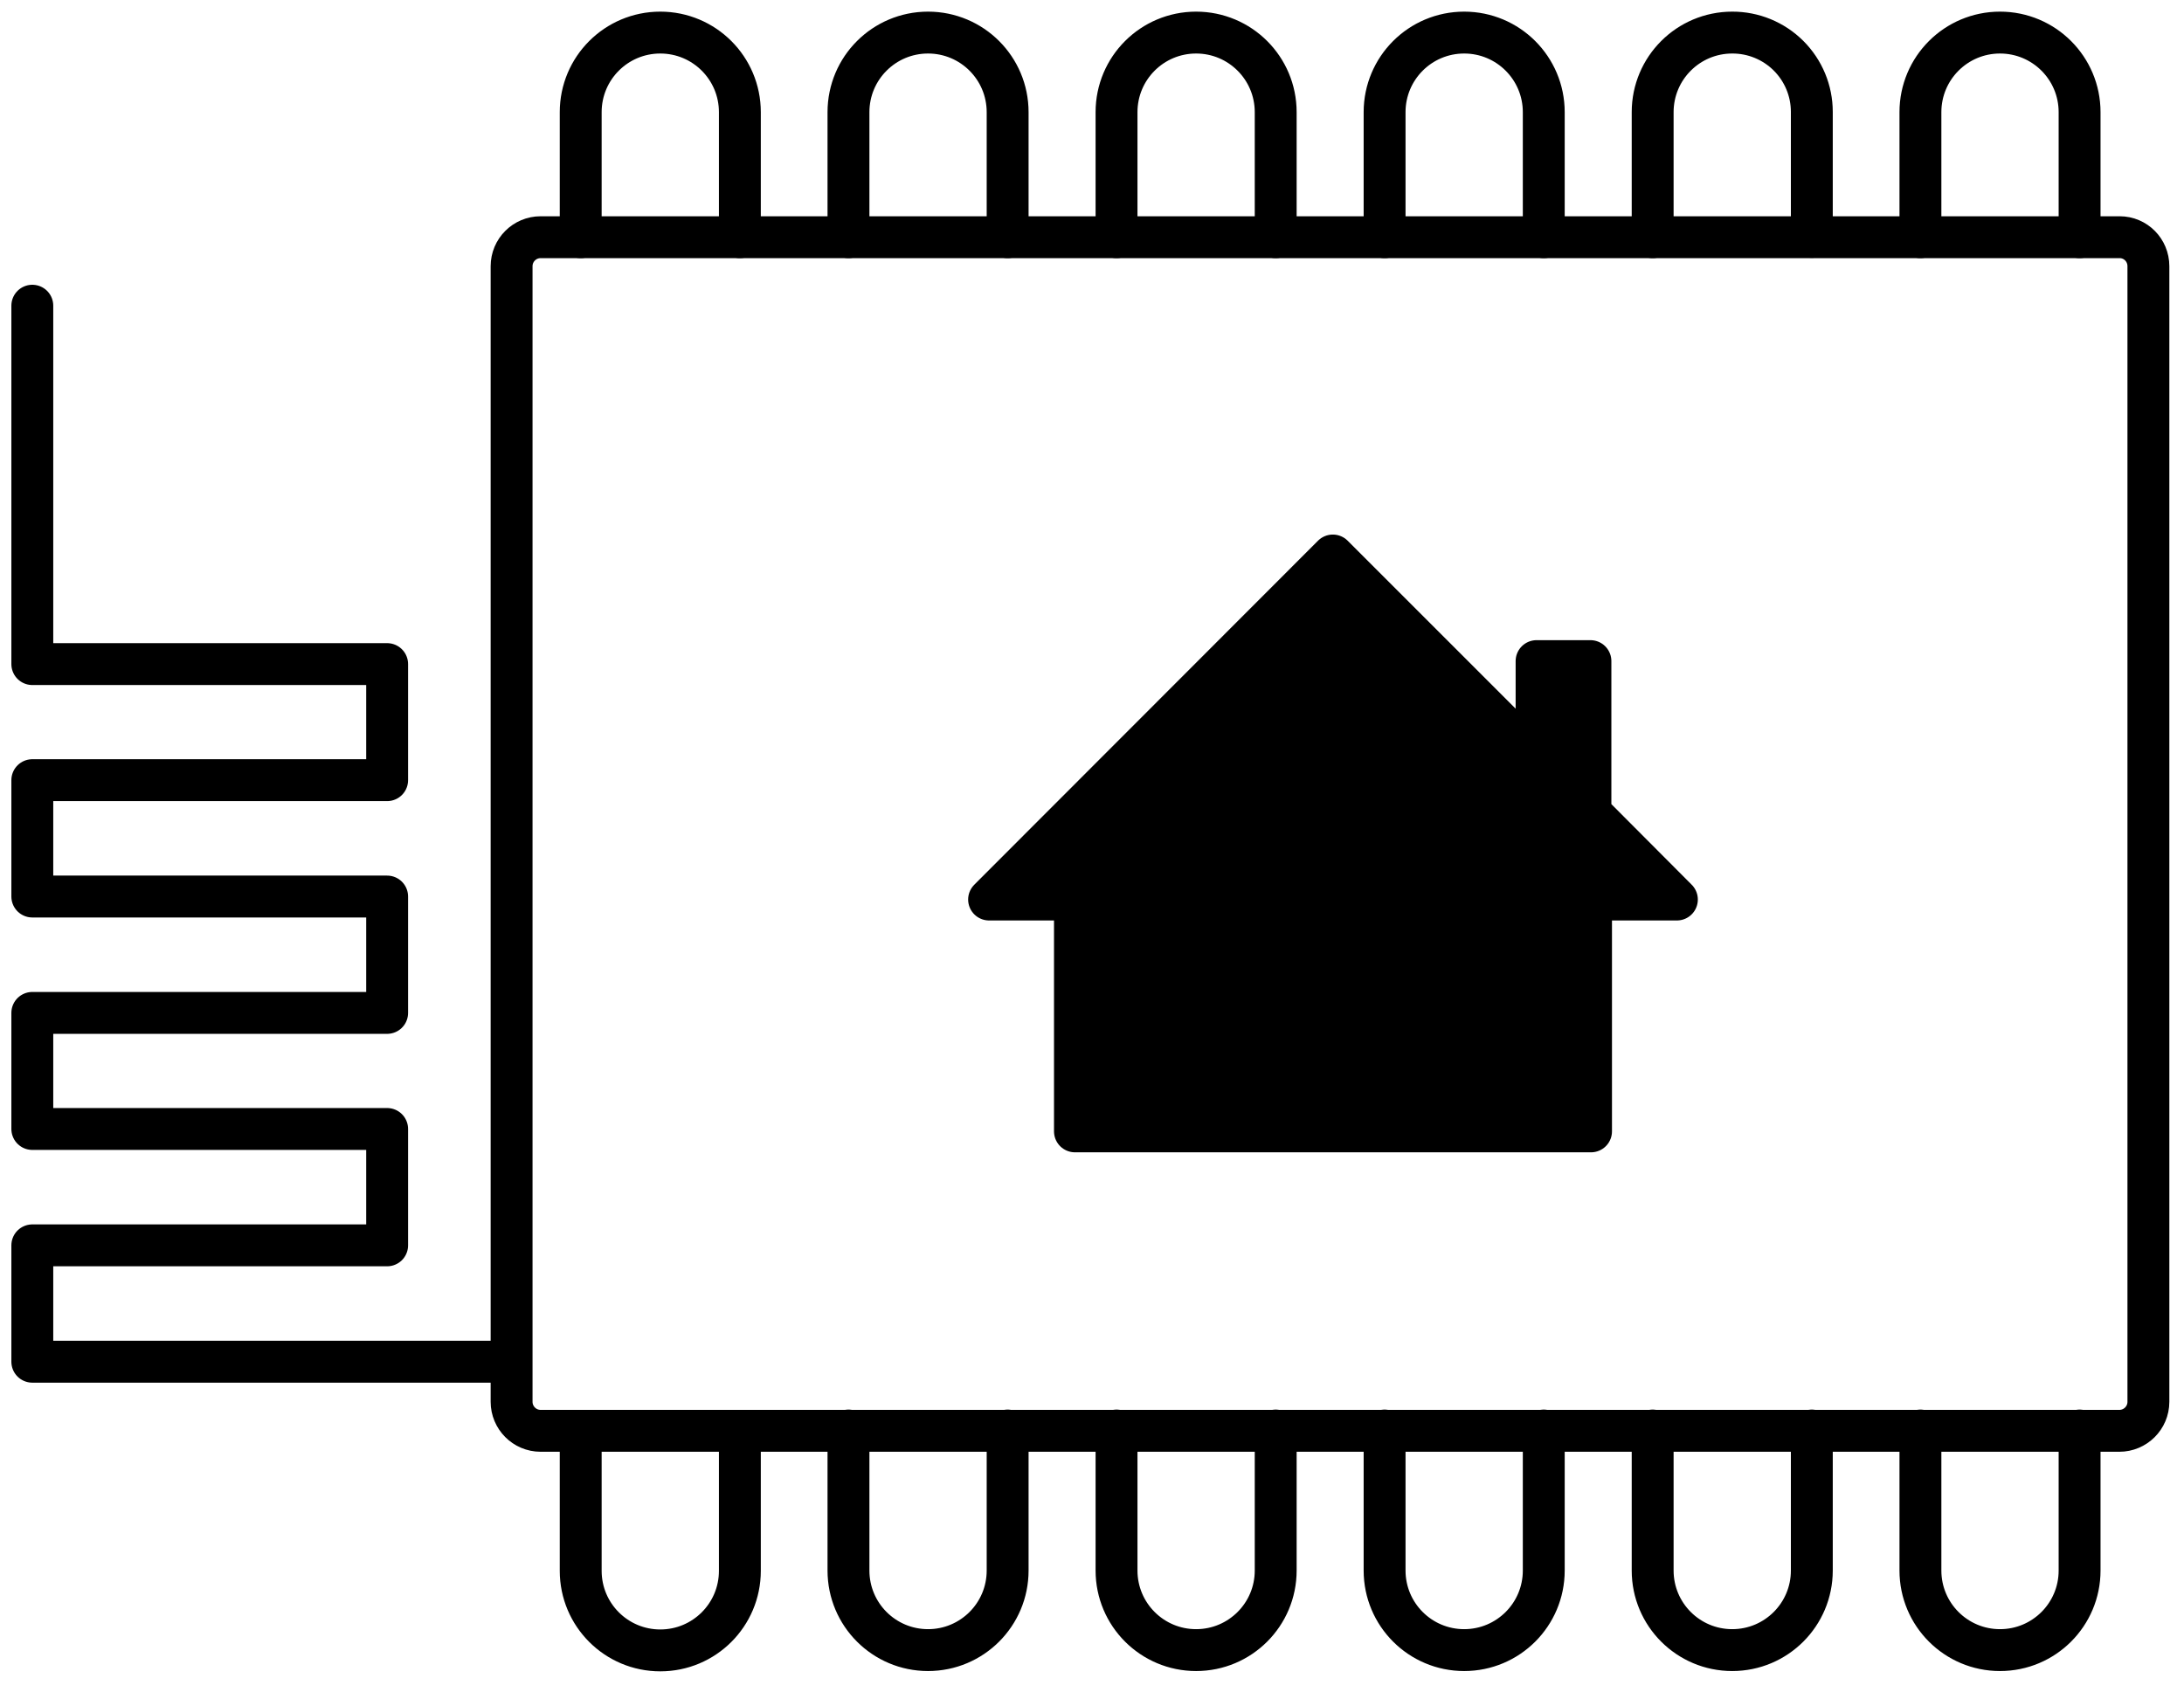
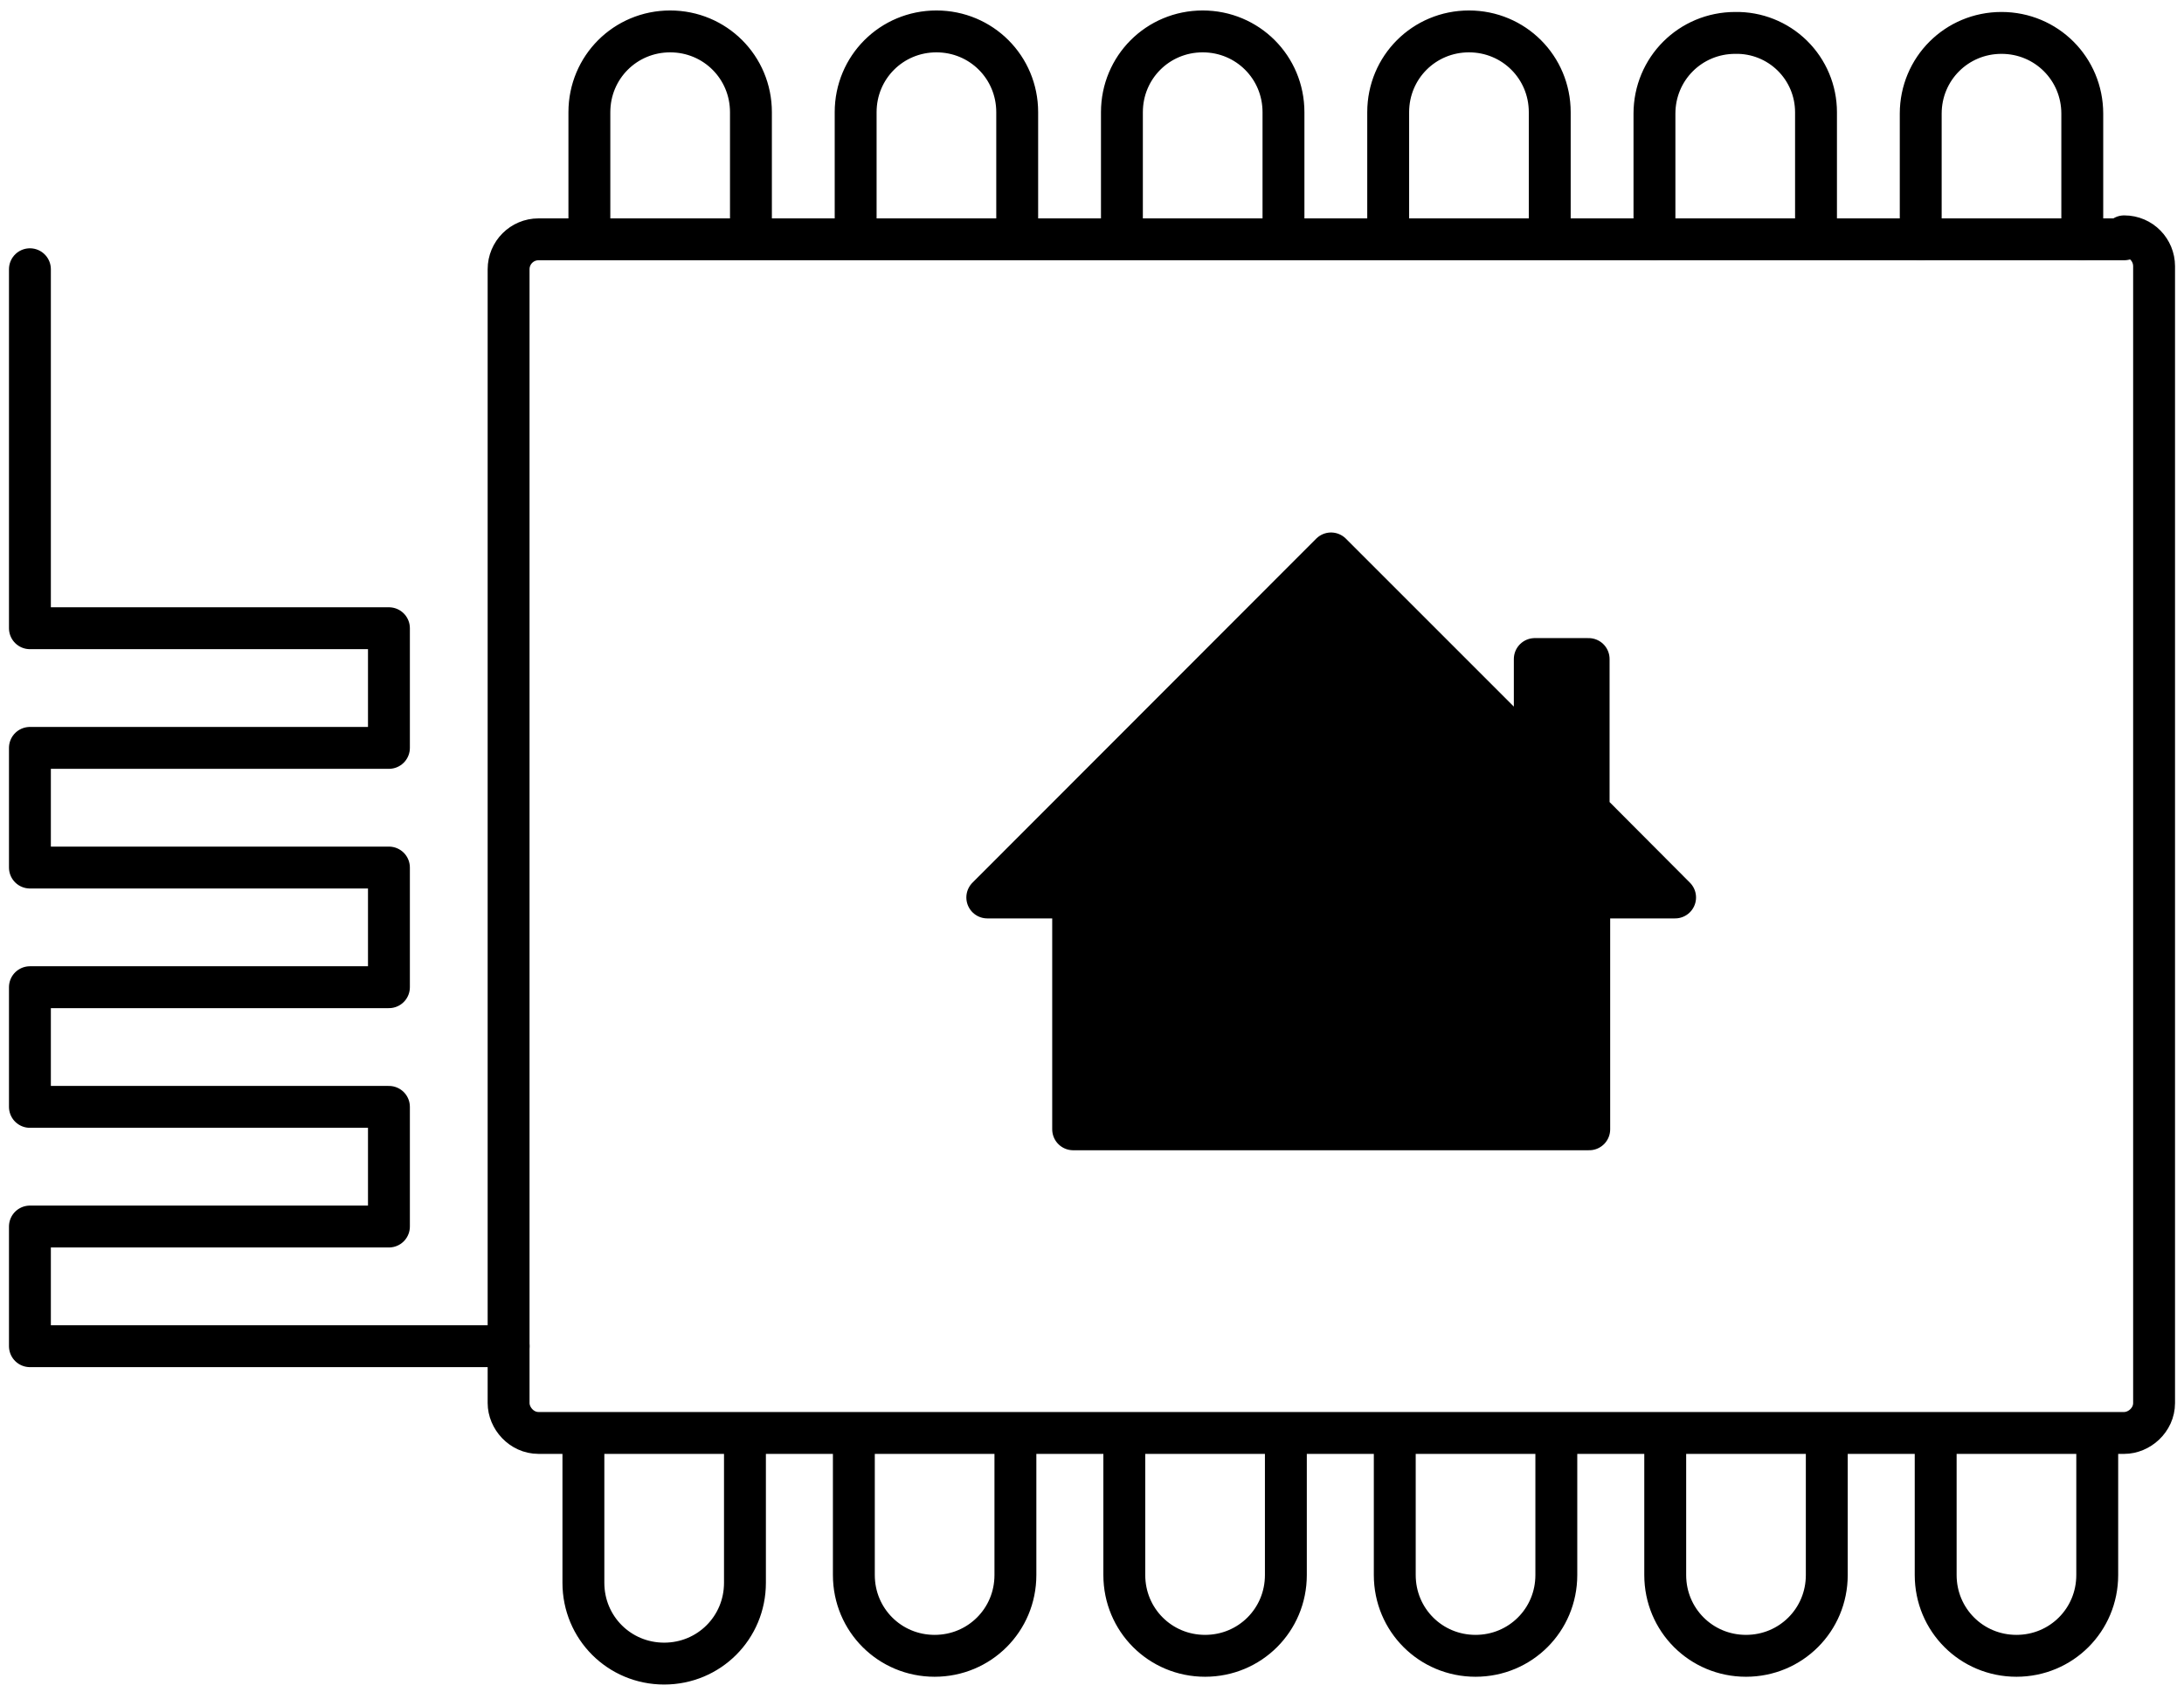
<svg xmlns="http://www.w3.org/2000/svg" width="73" height="57" viewbox="0 0 73 57">
  <g style="fill: none; stroke: currentColor; stroke-width: 1.4; stroke-linecap: round; stroke-linejoin: round">
-     <path class="pins" d="m 64.19,7.929 v -4.18 c 0,-1.47 1.19,-2.66 2.66,-2.66 1.47,0 2.66,1.19 2.66,2.66 v 4.18 m -14.27,0 v -4.18 c 0,-1.47 1.19,-2.66 2.66,-2.66 a 2.65,2.65 0 0 1 2.66,2.65 v 4.18 m -14.28,0.01 v -4.18 c 0,-1.47 1.19,-2.66 2.66,-2.66 1.47,0 2.66,1.19 2.66,2.66 v 4.18 m -14.28,0 v -4.18 c 0,-1.47 1.19,-2.66 2.66,-2.66 1.47,0 2.66,1.19 2.66,2.66 v 4.18 m -14.28,0 v -4.18 c 0,-1.47 1.19,-2.66 2.66,-2.66 1.47,0 2.66,1.19 2.66,2.66 v 4.18 m -14.27,0 v -4.18 c 0,-1.47 1.19,-2.66 2.66,-2.66 1.47,0 2.66,1.19 2.66,2.66 v 4.18 m 44.78,39.89 v 4.68 c 0,1.47 -1.19,2.66 -2.66,2.66 -1.47,0 -2.66,-1.19 -2.66,-2.66 v -4.68 m -3.63,0 v 4.68 c 0,1.47 -1.19,2.66 -2.66,2.66 -1.47,0 -2.66,-1.19 -2.66,-2.66 v -4.68 m -3.64,0 v 4.68 c 0,1.47 -1.19,2.66 -2.66,2.66 -1.47,0 -2.66,-1.19 -2.66,-2.66 v -4.68 m -3.64,0 v 4.68 c 0,1.47 -1.19,2.66 -2.66,2.66 -1.47,0 -2.66,-1.19 -2.66,-2.66 v -4.68 m -3.64,0 v 4.68 c 0,1.47 -1.19,2.66 -2.66,2.66 -1.47,0 -2.66,-1.19 -2.66,-2.66 v -4.68 m -3.63,0.26 v 4.43 c 0,1.47 -1.19,2.66 -2.66,2.66 -1.47,0 -2.66,-1.19 -2.66,-2.66 v -4.43" />
-     <path class="box" d="m 70.85,7.929 h -52.78 a 0.97,0.97 0 0 0 -0.97,0.97 V 46.859 c 0,0.53 0.43,0.97 0.97,0.97 h 52.77 c 0.53,0 0.97,-0.43 0.97,-0.97 V 8.899 c 0,-0.54 -0.43,-0.97 -0.96,-0.97 z" />
-     <path class="home" style="fill:currentColor" d="m 33.06,30.069 h 2.87 v 7.75 h 17.25 v -7.75 h 2.87 l -2.89,-2.9 v -5.07 h -1.8 v 3.28 l -6.81,-6.81 z" />
-     <path class="aerial" d="M 16.9,45.519 H 1.08 v -3.89 H 12.94 v -3.89 H 1.08 v -3.88 H 12.94 v -3.89 H 1.08 v -3.89 H 12.94 v -3.88 H 1.08 v -11.98" />
+     <path class="pins" d="m 64.2,8            v -4.2 c 0,-1.5 1.2,-2.7 2.7,-2.7 1.5,0 2.7,1.2 2.7,2.7 v 4.2  m -14.3,0 v -4.2 c 0,-1.5 1.2,-2.7 2.7,-2.7 a 2.65,2.65 0 0 1 2.7,2.65 v 4.2  m -14.3,0 v -4.2 c 0,-1.5 1.2,-2.7 2.7,-2.7 1.5,0 2.7,1.2 2.7,2.7 v 4.2  m -14.3,0 v -4.2 c 0,-1.5 1.2,-2.7 2.7,-2.7 1.5,0 2.7,1.2 2.7,2.7 v 4.2  m -14.3,0 v -4.2 c 0,-1.5 1.2,-2.7 2.7,-2.7 1.5,0 2.7,1.2 2.7,2.7 v 4.2  m -14.3,0 v -4.2 c 0,-1.5 1.2,-2.7 2.7,-2.7 1.5,0 2.7,1.2 2.7,2.7 v 4.2  m 45,40   v 4.7 c 0,1.5 -1.2,2.7 -2.7,2.7 -1.5,0 -2.7,-1.2 -2.7,-2.7 v -4.7  m -3.64,0 v 4.7 c 0,1.5 -1.2,2.7 -2.7,2.7 -1.5,0 -2.7,-1.2 -2.7,-2.7 v -4.7  m -3.64,0 v 4.7 c 0,1.5 -1.2,2.7 -2.7,2.7 -1.5,0 -2.7,-1.2 -2.7,-2.7 v -4.7  m -3.64,0 v 4.7 c 0,1.5 -1.2,2.7 -2.7,2.7 -1.5,0 -2.7,-1.2 -2.7,-2.7 v -4.7  m -3.64,0 v 4.7 c 0,1.5 -1.2,2.7 -2.7,2.7 -1.5,0 -2.7,-1.2 -2.7,-2.7 v -4.7  m -3.64,0.26 v 4.7 c 0,1.5 -1.2,2.7 -2.7,2.7 -1.5,0 -2.7,-1.2 -2.7,-2.7 v -4.7" />
+     <path class="box" d="m 71,8 h -53 a 1,1 0 0 0 -1,1 V 46.9 c 0,0.5 0.43,1 1,1 h 53 c 0.5,0 1,-0.43 1,-1 V 8.9 c 0,-0.54 -0.43,-1 -1,-1 z" />
+     <path class="home" style="fill:currentColor" d="m 33,30 h 2.87 v 7.75 h 17.25 v -7.75 h 2.87 l -2.89,-2.9 v -5.07 h -1.8 v 3.28 l -6.81,-6.81 z" />
+     <path class="aerial" d="M 17,45  H 1 v -4 H 13 v -4  H 1 v -4 H 13 v -4  H 1 v -4 H 13 v -4  H 1 v -12" />
  </g>
</svg>
